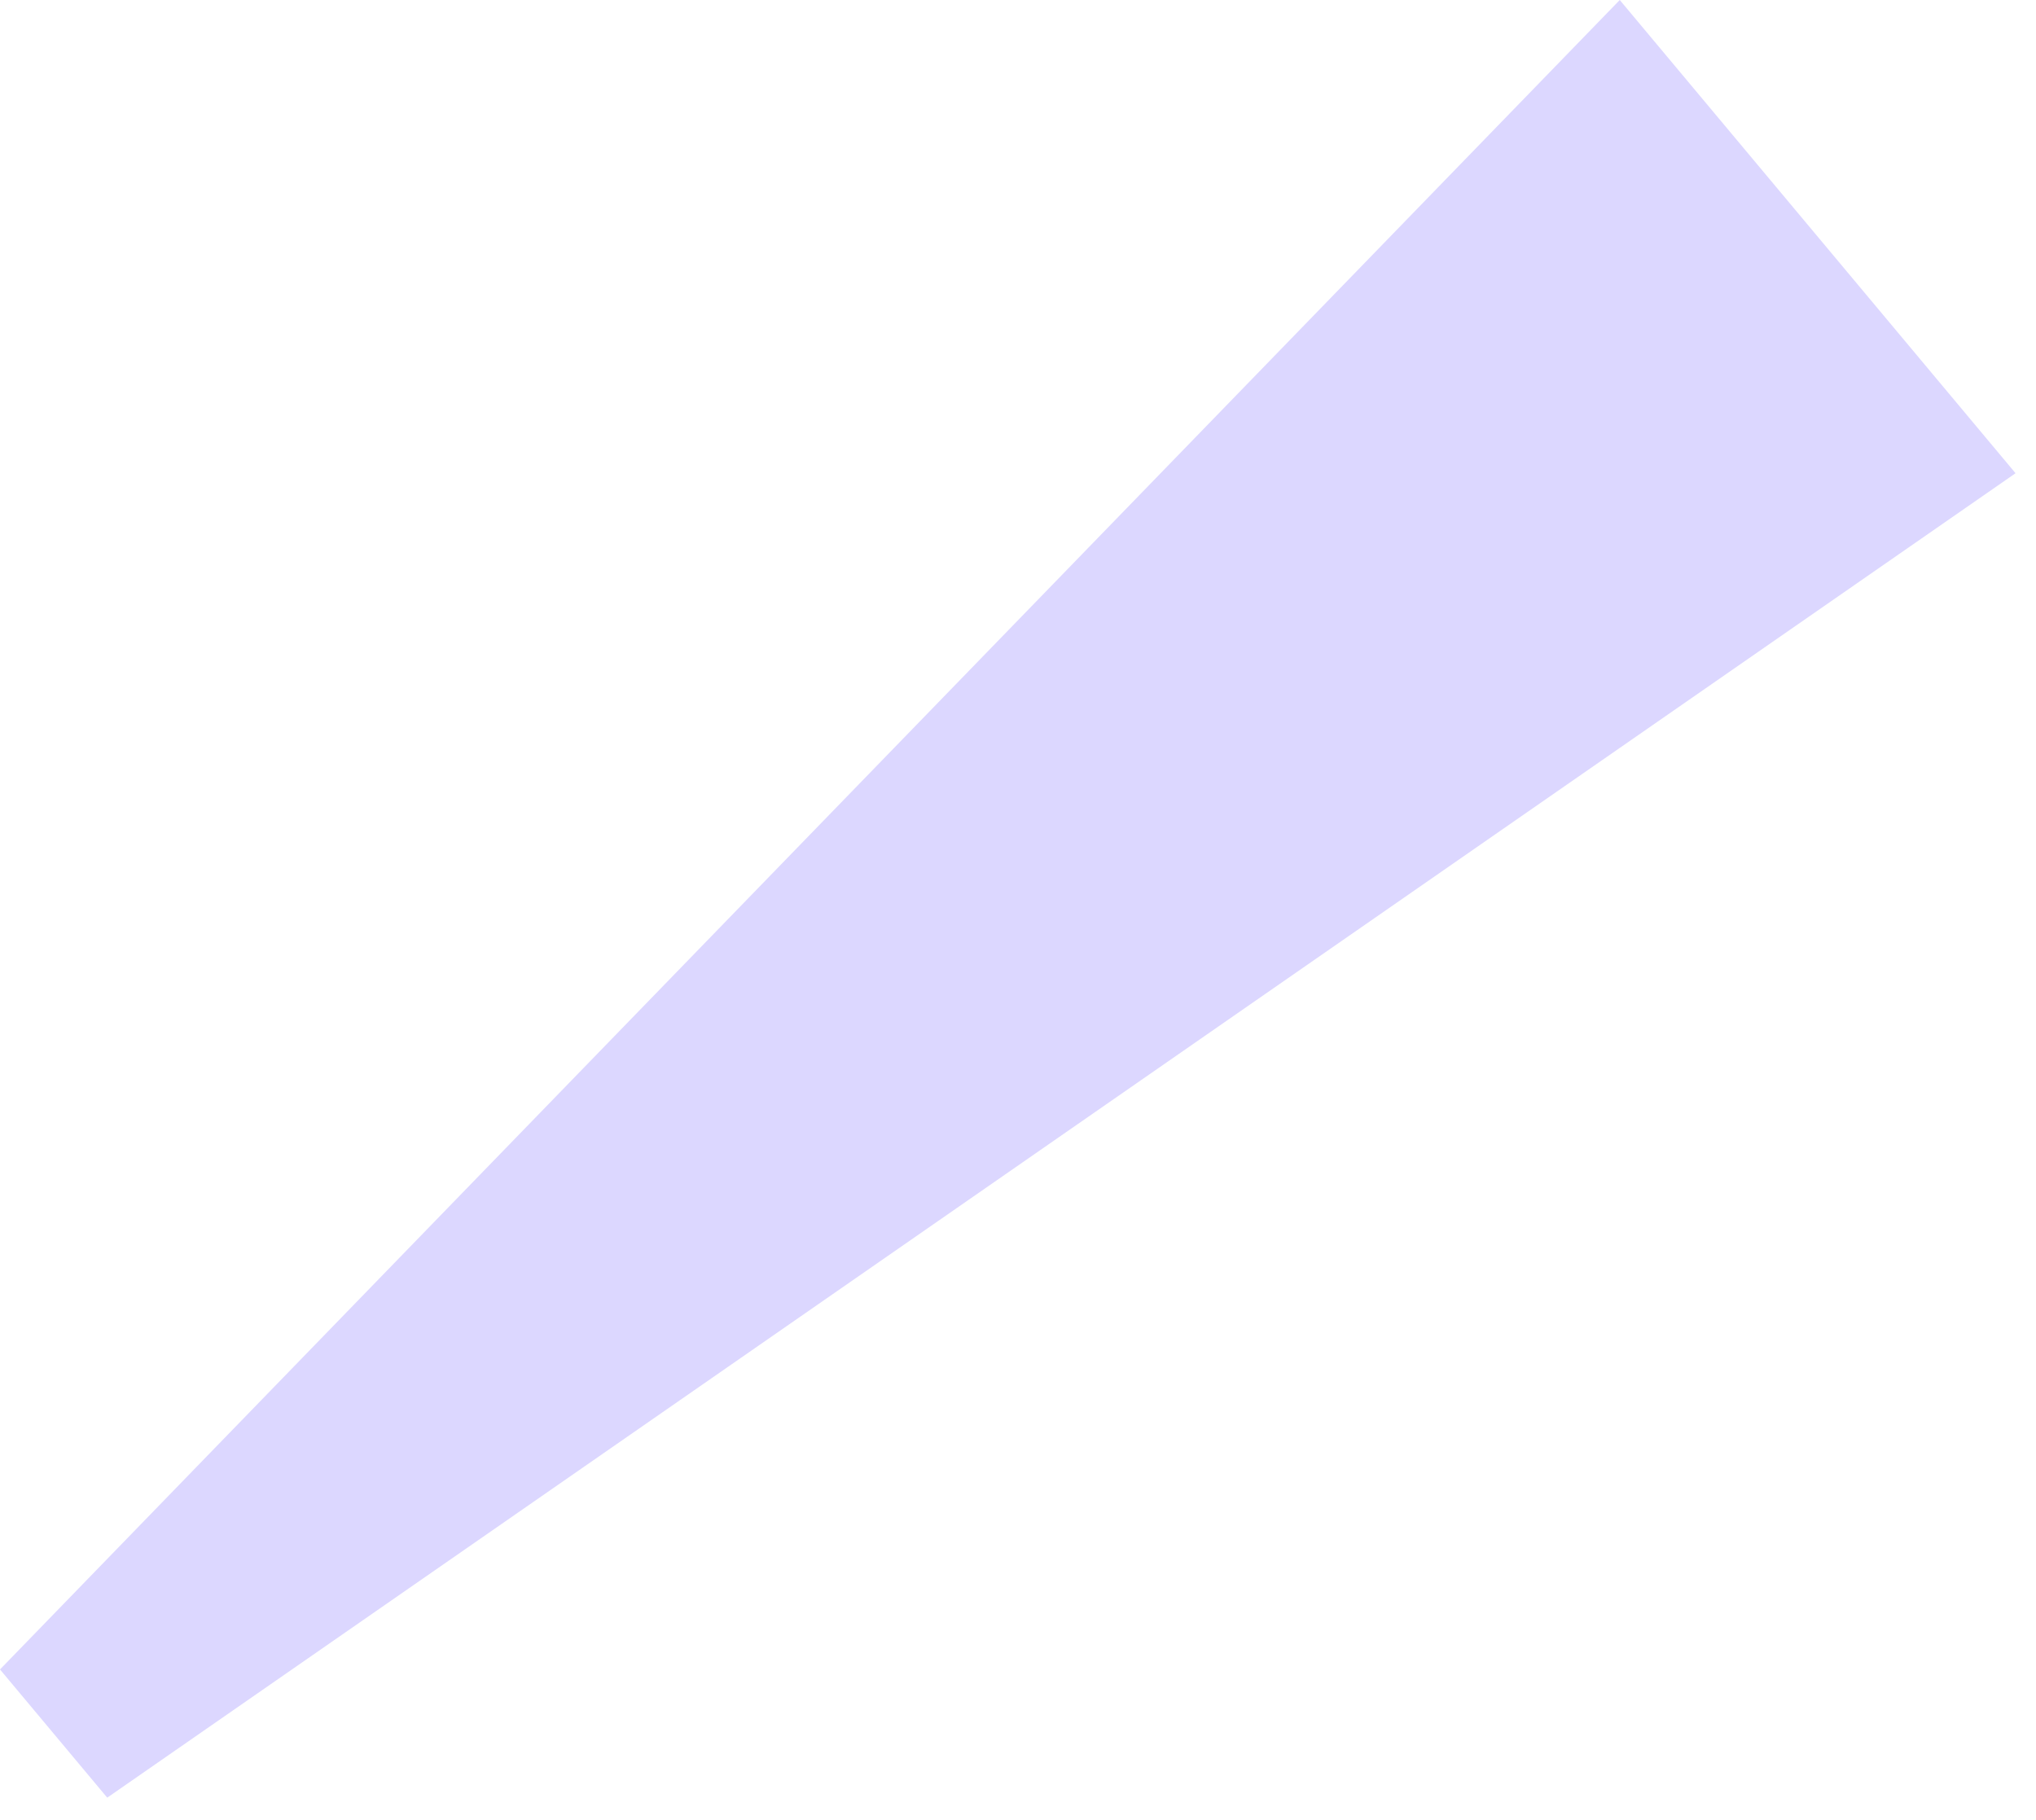
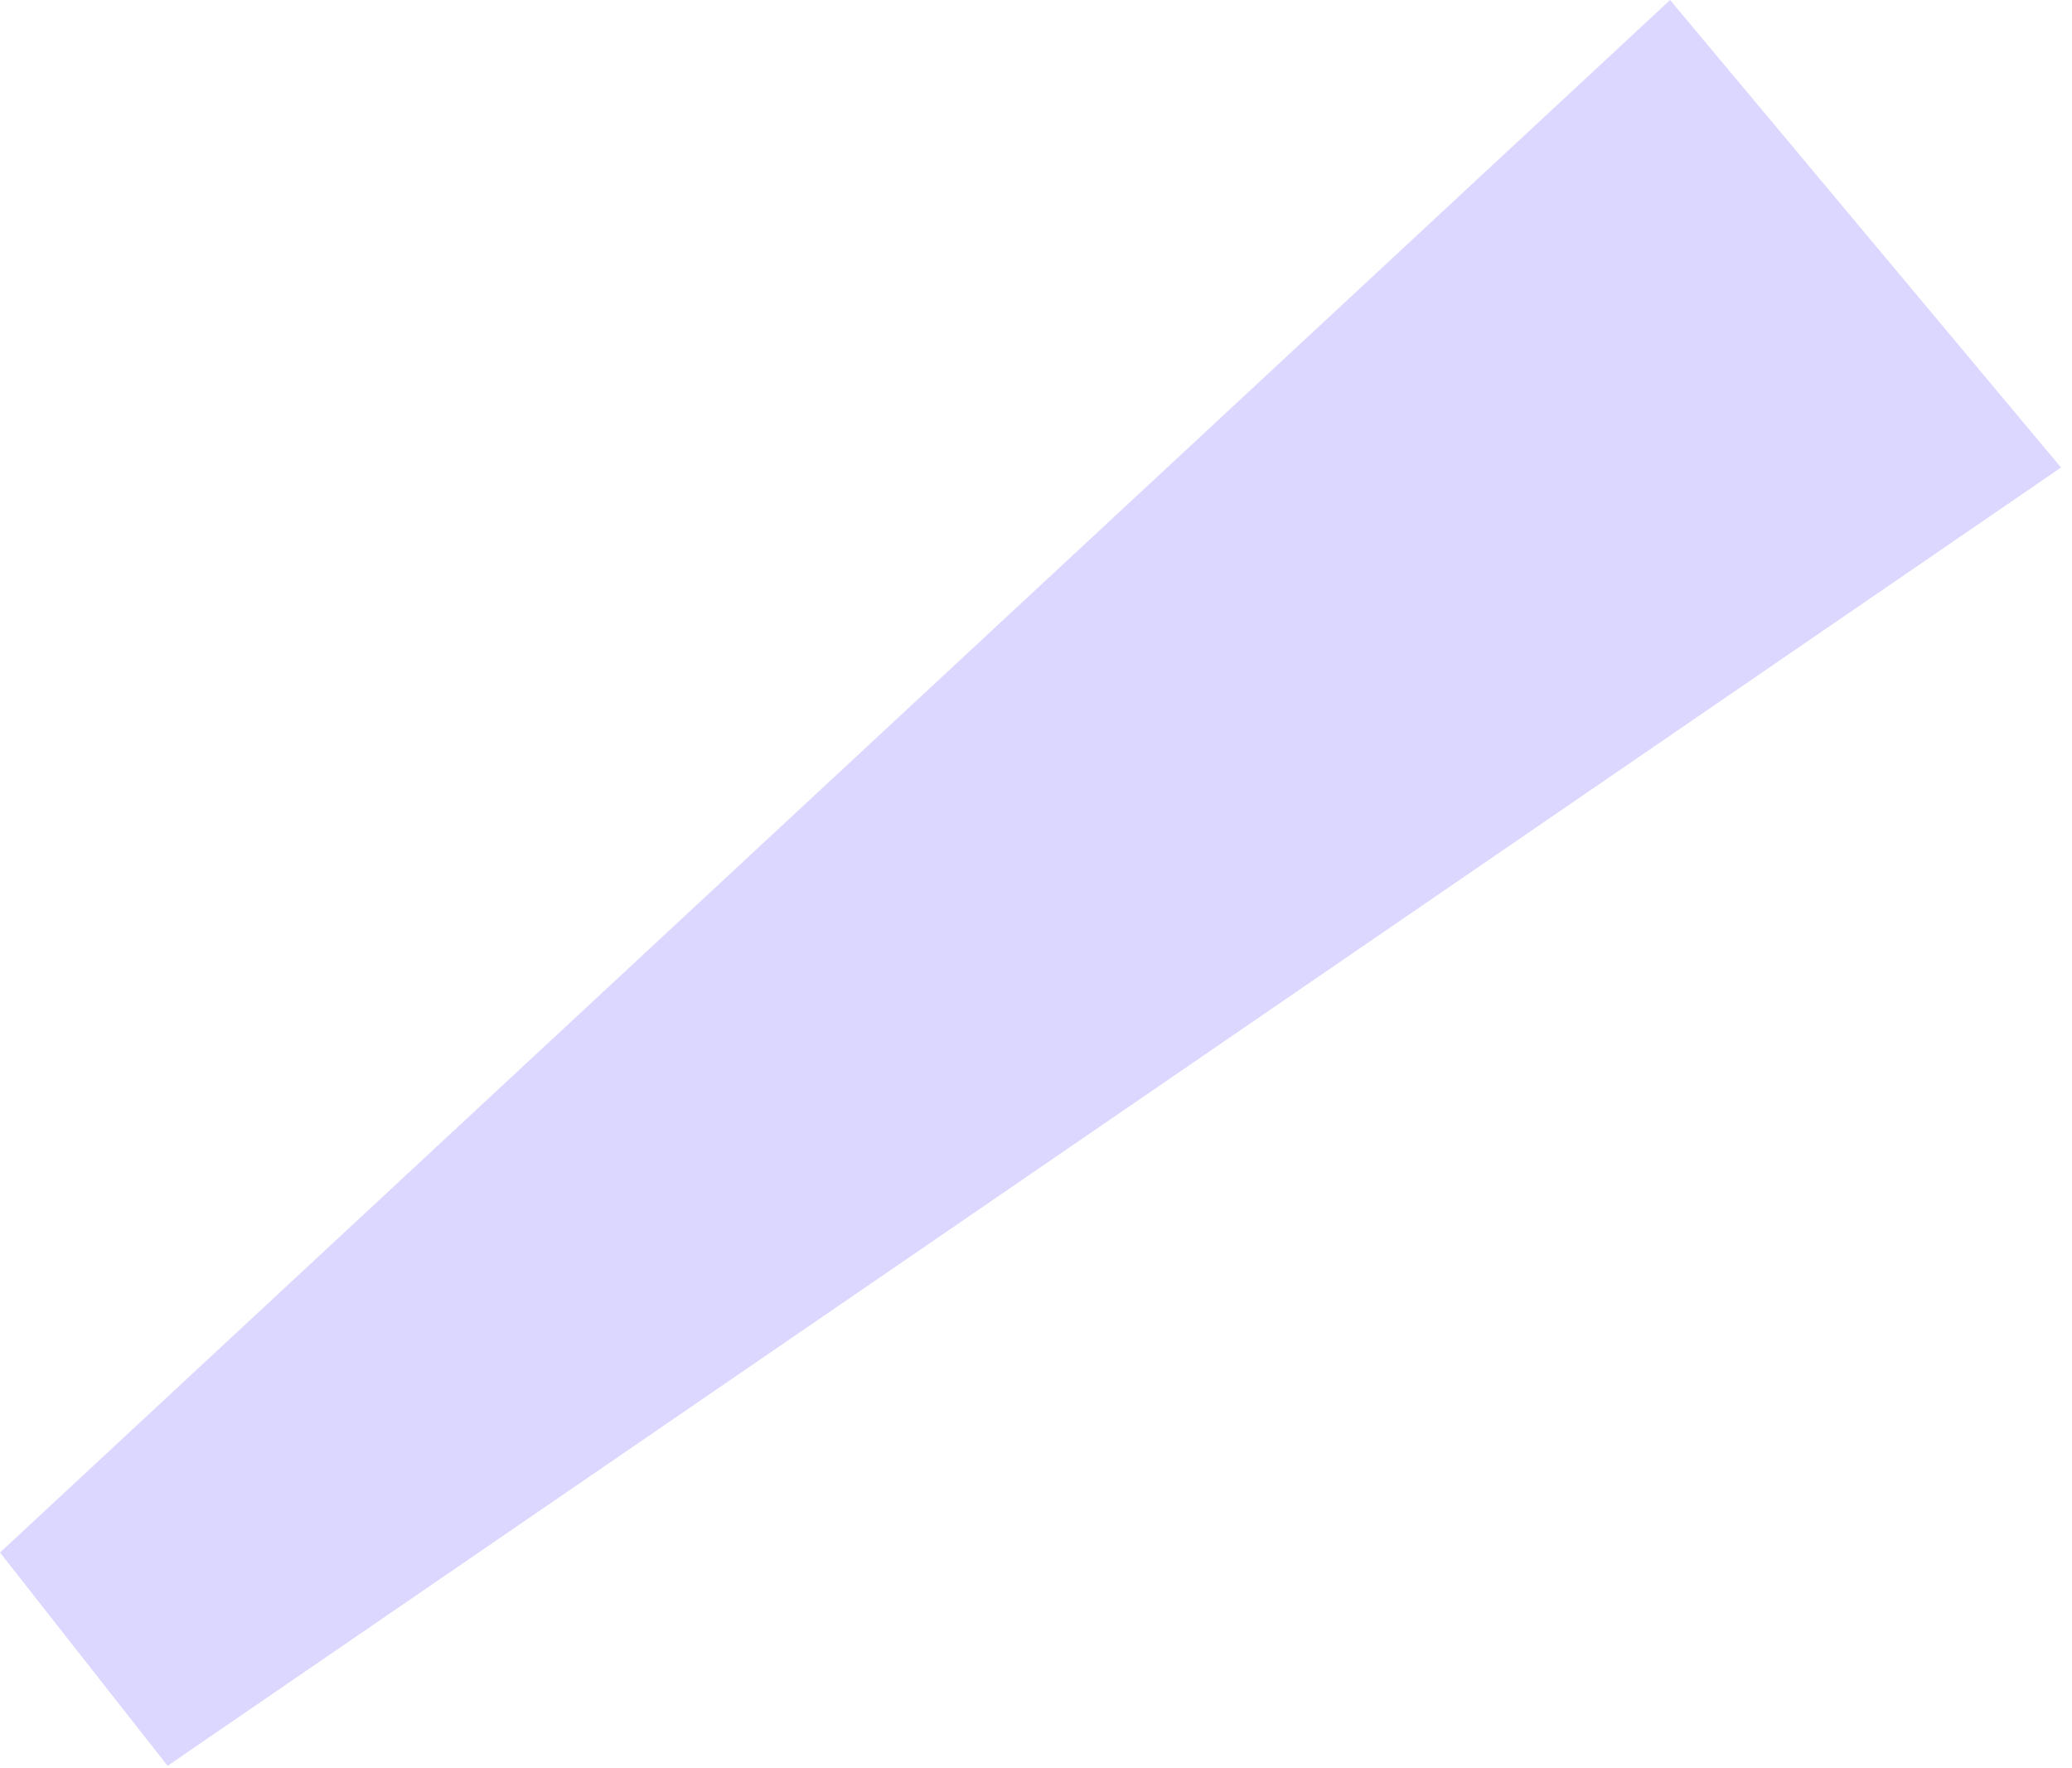
- <svg xmlns="http://www.w3.org/2000/svg" width="66" height="59" viewBox="0 0 66 59" fill="none">
-   <path d="M3.476 58.28L-8.2733e-05 54.123L52.507 0L65.337 15.342L3.476 58.28Z" fill="#DCD7FF" />
+ <svg xmlns="http://www.w3.org/2000/svg" width="68" height="58" viewBox="0 0 68 58" fill="none">
+   <path d="M5.5 57.946L-0 50.947L54.81 0L67.64 15.342L5.5 57.946Z" fill="#DCD7FF" style="mix-blend-mode:multiply" />
</svg>
